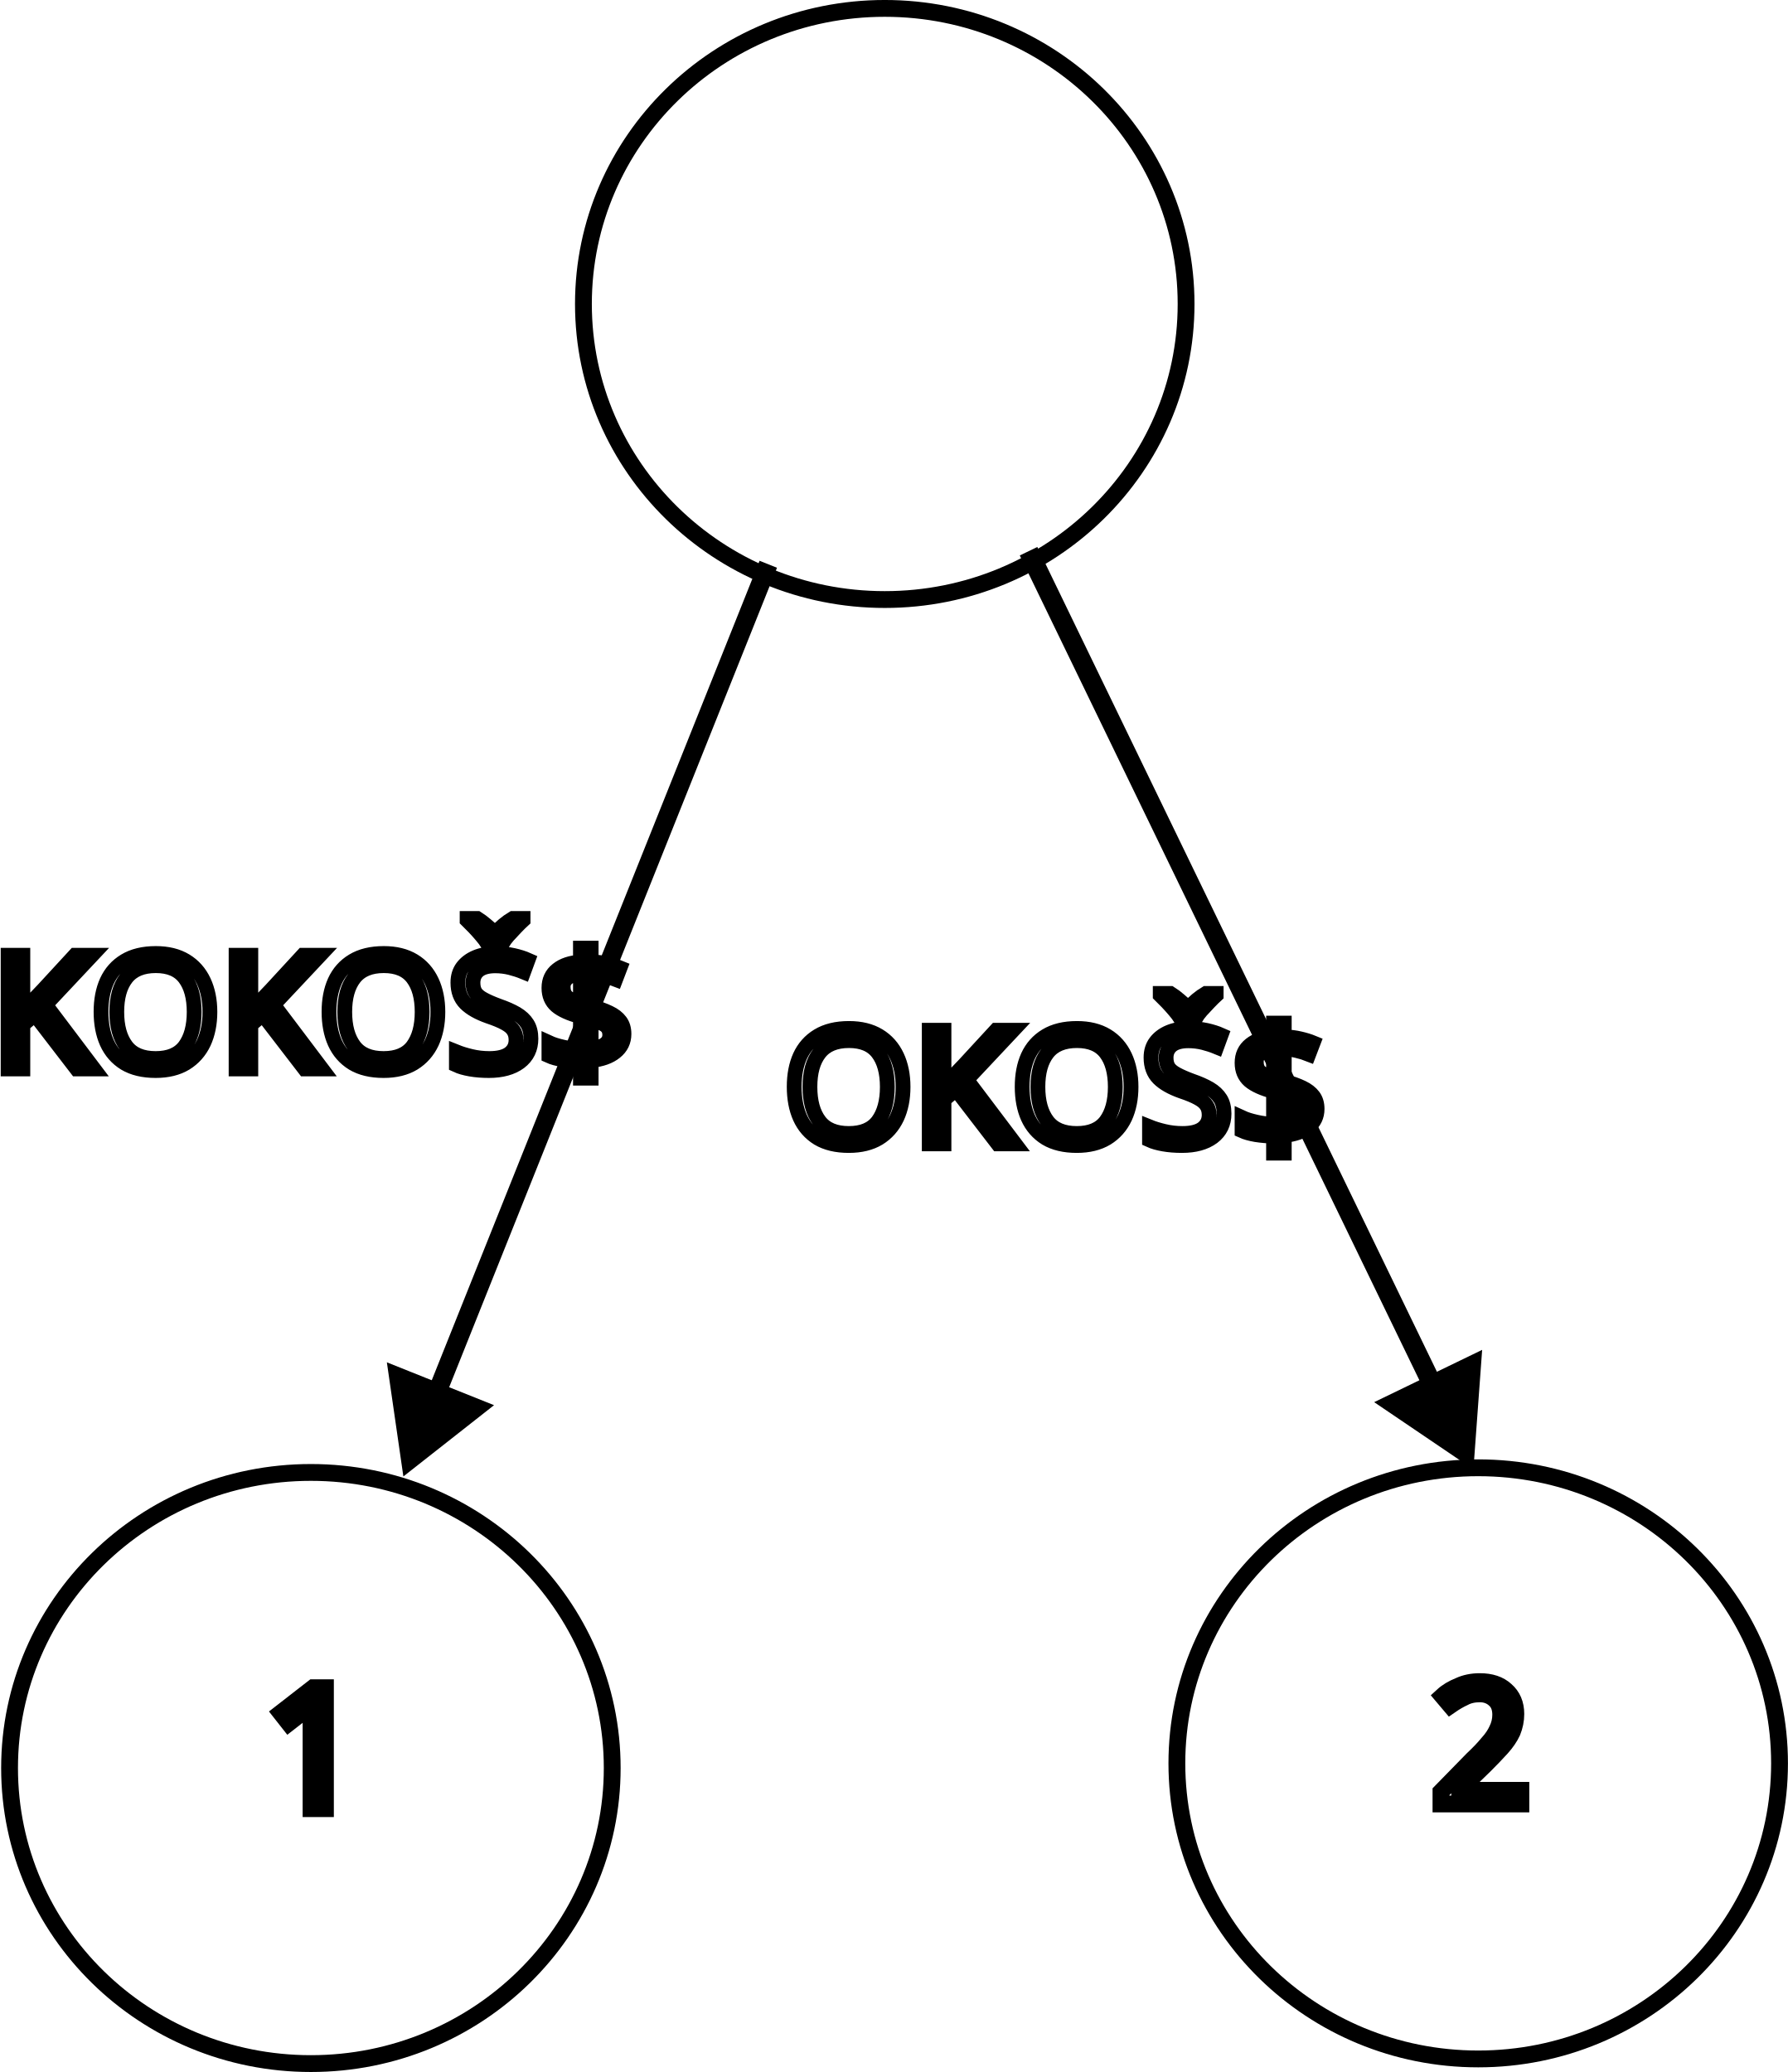
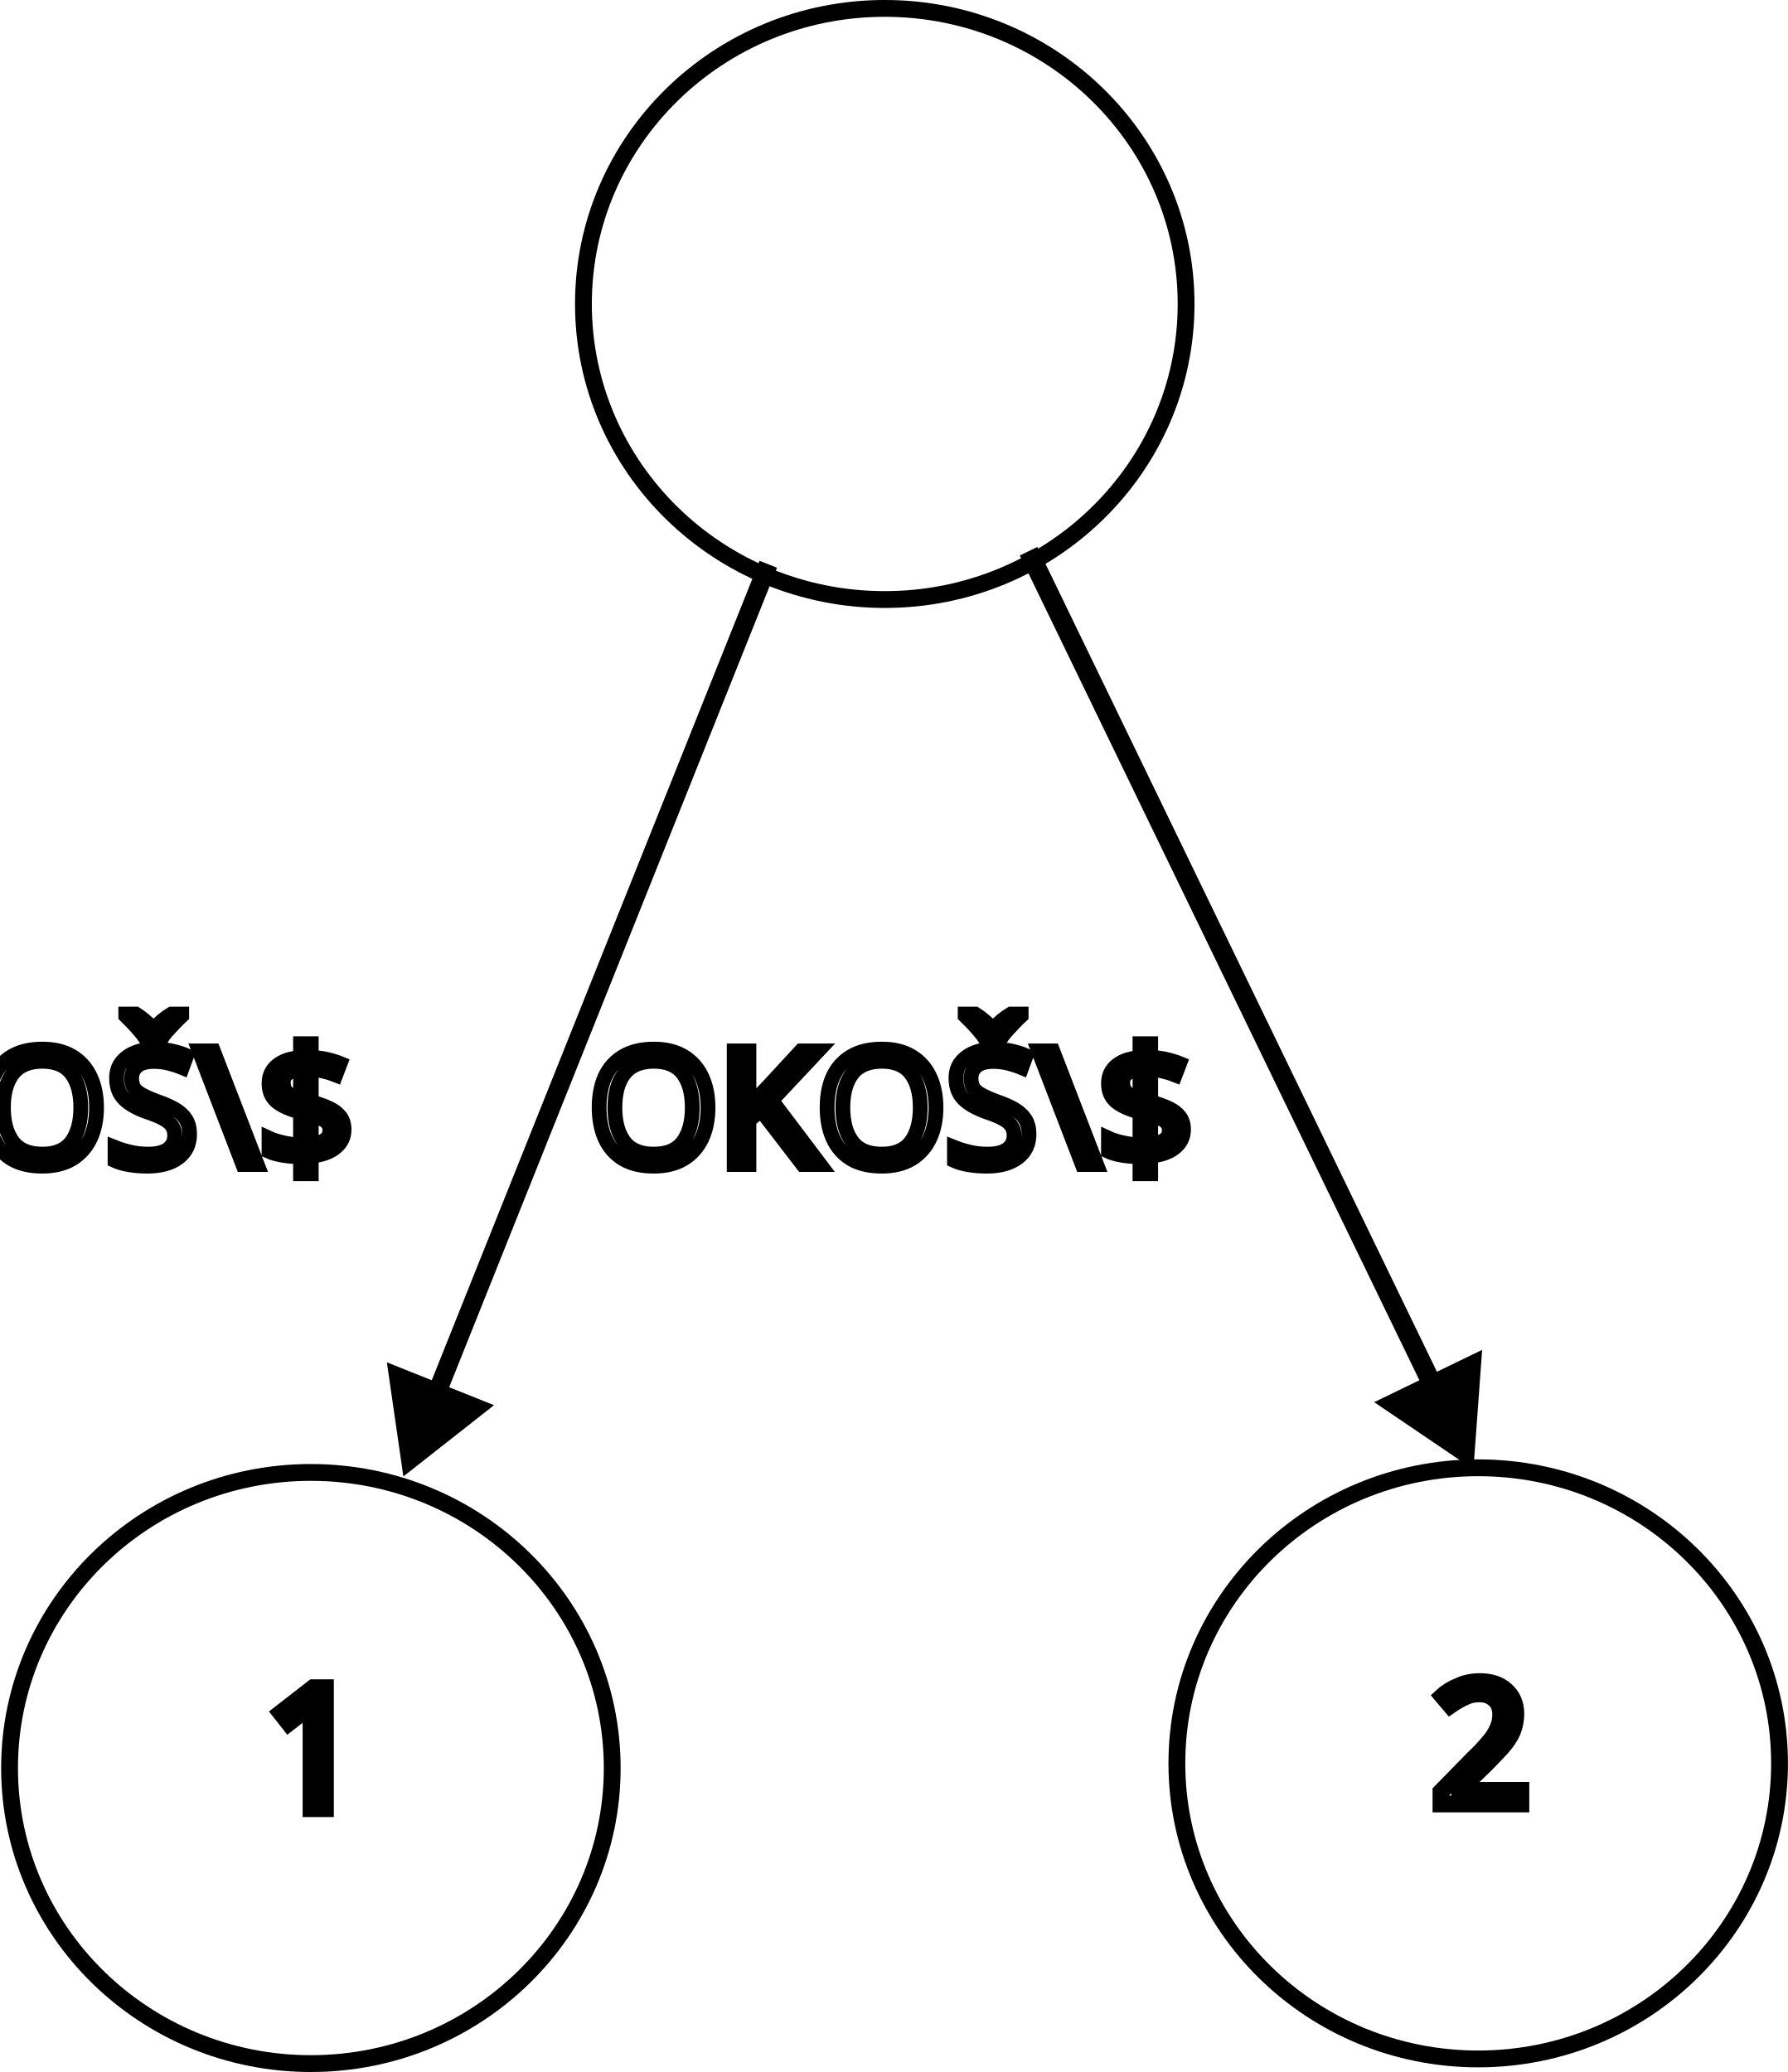
<svg xmlns="http://www.w3.org/2000/svg" width="38.805mm" height="44.977mm" viewBox="0 0 38.805 44.977" version="1.1" id="svg1" xml:space="preserve">
  <defs id="defs1">
    <marker style="overflow:visible" id="Triangle-1" refX="0" refY="0" orient="auto-start-reverse" markerWidth="1" markerHeight="1" viewBox="0 0 1 1" preserveAspectRatio="xMidYMid">
      <path transform="scale(0.5)" style="fill:context-stroke;fill-rule:evenodd;stroke:context-stroke;stroke-width:1pt" d="M 5.77,0 -2.88,5 V -5 Z" id="path135-7" />
    </marker>
    <rect x="173.456" y="550.378" width="62.326" height="20.116" id="rect4-1" />
    <marker style="overflow:visible" id="Triangle-1-2" refX="0" refY="0" orient="auto-start-reverse" markerWidth="1" markerHeight="1" viewBox="0 0 1 1" preserveAspectRatio="xMidYMid">
      <path transform="scale(0.5)" style="fill:context-stroke;fill-rule:evenodd;stroke:context-stroke;stroke-width:1pt" d="M 5.77,0 -2.88,5 V -5 Z" id="path135-7-2" />
    </marker>
    <rect x="173.456" y="550.378" width="62.326" height="20.116" id="rect4-1-1" />
  </defs>
  <g id="layer3" style="display:inline" transform="translate(-73.85858,-13.97368)">
    <text xml:space="preserve" style="font-style:normal;font-variant:normal;font-weight:normal;font-stretch:normal;font-size:3.678px;font-family:sans-serif;-inkscape-font-specification:'sans-serif, Normal';font-variant-ligatures:normal;font-variant-caps:normal;font-variant-numeric:normal;font-variant-east-asian:normal;text-align:start;writing-mode:lr-tb;direction:ltr;text-anchor:start;display:inline;fill:none;fill-opacity:0;fill-rule:nonzero;stroke:#000000;stroke-width:0.365;stroke-dasharray:none;stroke-opacity:1" x="79.626" y="53.234" id="text5-5">
      <tspan id="tspan5-2" style="stroke-width:0.365" x="79.626" y="53.234">1</tspan>
    </text>
    <ellipse style="fill:none;fill-opacity:0;fill-rule:nonzero;stroke:#000000;stroke-width:0.365;stroke-dasharray:none;stroke-opacity:1" id="path1-7" cx="93.061" cy="20.572" rx="6.54" ry="6.416" />
    <ellipse style="fill:none;fill-opacity:0;fill-rule:nonzero;stroke:#000000;stroke-width:0.365;stroke-dasharray:none;stroke-opacity:1" id="path1-4-6" cx="80.606" cy="52.352" rx="6.54" ry="6.416" />
    <path style="fill:none;fill-opacity:0;fill-rule:nonzero;stroke:#000000;stroke-width:0.407;stroke-dasharray:none;stroke-opacity:1;marker-end:url(#Triangle-1)" d="M 90.533,26.222 83.15,44.681" id="path4-1" />
-     <text xml:space="preserve" transform="matrix(0.2326683,0,0,0.2252089,33.32762,-89.80413)" id="text4-4" style="font-style:normal;font-variant:normal;font-weight:300;font-stretch:normal;font-size:15.411px;font-family:Calibri;-inkscape-font-specification:'Calibri, Light';font-variant-ligatures:normal;font-variant-caps:normal;font-variant-numeric:normal;font-variant-east-asian:normal;text-align:start;writing-mode:lr-tb;direction:ltr;white-space:pre;shape-inside:url(#rect4-1);display:inline;fill:none;fill-opacity:0;fill-rule:nonzero;stroke:#000000;stroke-width:1.38;stroke-dasharray:none;stroke-opacity:1">
-       <tspan x="173.457" y="563.862" id="tspan1">KOKOŠ$</tspan>
+     <text xml:space="preserve" transform="matrix(0.2326683,0,0,0.2252089,25.91928,-87.72876)" id="text4-4" style="font-style:normal;font-variant:normal;font-weight:300;font-stretch:normal;font-size:15.411px;font-family:Calibri;-inkscape-font-specification:'Calibri, Light';font-variant-ligatures:normal;font-variant-caps:normal;font-variant-numeric:normal;font-variant-east-asian:normal;text-align:start;writing-mode:lr-tb;direction:ltr;white-space:pre;shape-inside:url(#rect4-1);display:inline;fill:none;fill-opacity:0;fill-rule:nonzero;stroke:#000000;stroke-width:1.38;stroke-dasharray:none;stroke-opacity:1">
+       <tspan x="173.457" y="563.862" id="tspan3">KOKOŠ\$</tspan>
    </text>
    <text xml:space="preserve" style="font-style:normal;font-variant:normal;font-weight:normal;font-stretch:normal;font-size:3.678px;font-family:sans-serif;-inkscape-font-specification:'sans-serif, Normal';font-variant-ligatures:normal;font-variant-caps:normal;font-variant-numeric:normal;font-variant-east-asian:normal;text-align:start;writing-mode:lr-tb;direction:ltr;text-anchor:start;display:inline;fill:none;fill-opacity:0;fill-rule:nonzero;stroke:#000000;stroke-width:0.365;stroke-dasharray:none;stroke-opacity:1" x="104.962" y="53.134" id="text5-5-8">
      <tspan id="tspan5-2-5" style="stroke-width:0.365" x="104.962" y="53.134">2</tspan>
    </text>
    <ellipse style="fill:none;fill-opacity:0;fill-rule:nonzero;stroke:#000000;stroke-width:0.365;stroke-dasharray:none;stroke-opacity:1" id="path1-4-6-7" cx="105.941" cy="52.251" rx="6.54" ry="6.416" />
    <path style="fill:none;fill-opacity:0;fill-rule:nonzero;stroke:#000000;stroke-width:0.423;stroke-dasharray:none;stroke-opacity:1;marker-end:url(#Triangle-1-2)" d="m 96.182,25.939 9,18.579" id="path4-1-6" />
-     <text xml:space="preserve" transform="matrix(0.2326683,0,0,0.2252089,50.51933,-88.17706)" id="text4-4-1" style="font-style:normal;font-variant:normal;font-weight:300;font-stretch:normal;font-size:15.411px;font-family:Calibri;-inkscape-font-specification:'Calibri, Light';font-variant-ligatures:normal;font-variant-caps:normal;font-variant-numeric:normal;font-variant-east-asian:normal;text-align:start;writing-mode:lr-tb;direction:ltr;white-space:pre;shape-inside:url(#rect4-1-1);display:inline;fill:none;fill-opacity:0;fill-rule:nonzero;stroke:#000000;stroke-width:1.38;stroke-dasharray:none;stroke-opacity:1">
-       <tspan x="173.457" y="563.862" id="tspan2">OKOŠ$</tspan>
+     <text xml:space="preserve" transform="matrix(0.2326683,0,0,0.2252089,46.286,-87.72876)" id="text4-4-1" style="font-style:normal;font-variant:normal;font-weight:300;font-stretch:normal;font-size:15.411px;font-family:Calibri;-inkscape-font-specification:'Calibri, Light';font-variant-ligatures:normal;font-variant-caps:normal;font-variant-numeric:normal;font-variant-east-asian:normal;text-align:start;writing-mode:lr-tb;direction:ltr;white-space:pre;shape-inside:url(#rect4-1-1);display:inline;fill:none;fill-opacity:0;fill-rule:nonzero;stroke:#000000;stroke-width:1.38;stroke-dasharray:none;stroke-opacity:1">
+       <tspan x="173.457" y="563.862" id="tspan4">OKOŠ\$</tspan>
    </text>
  </g>
</svg>
